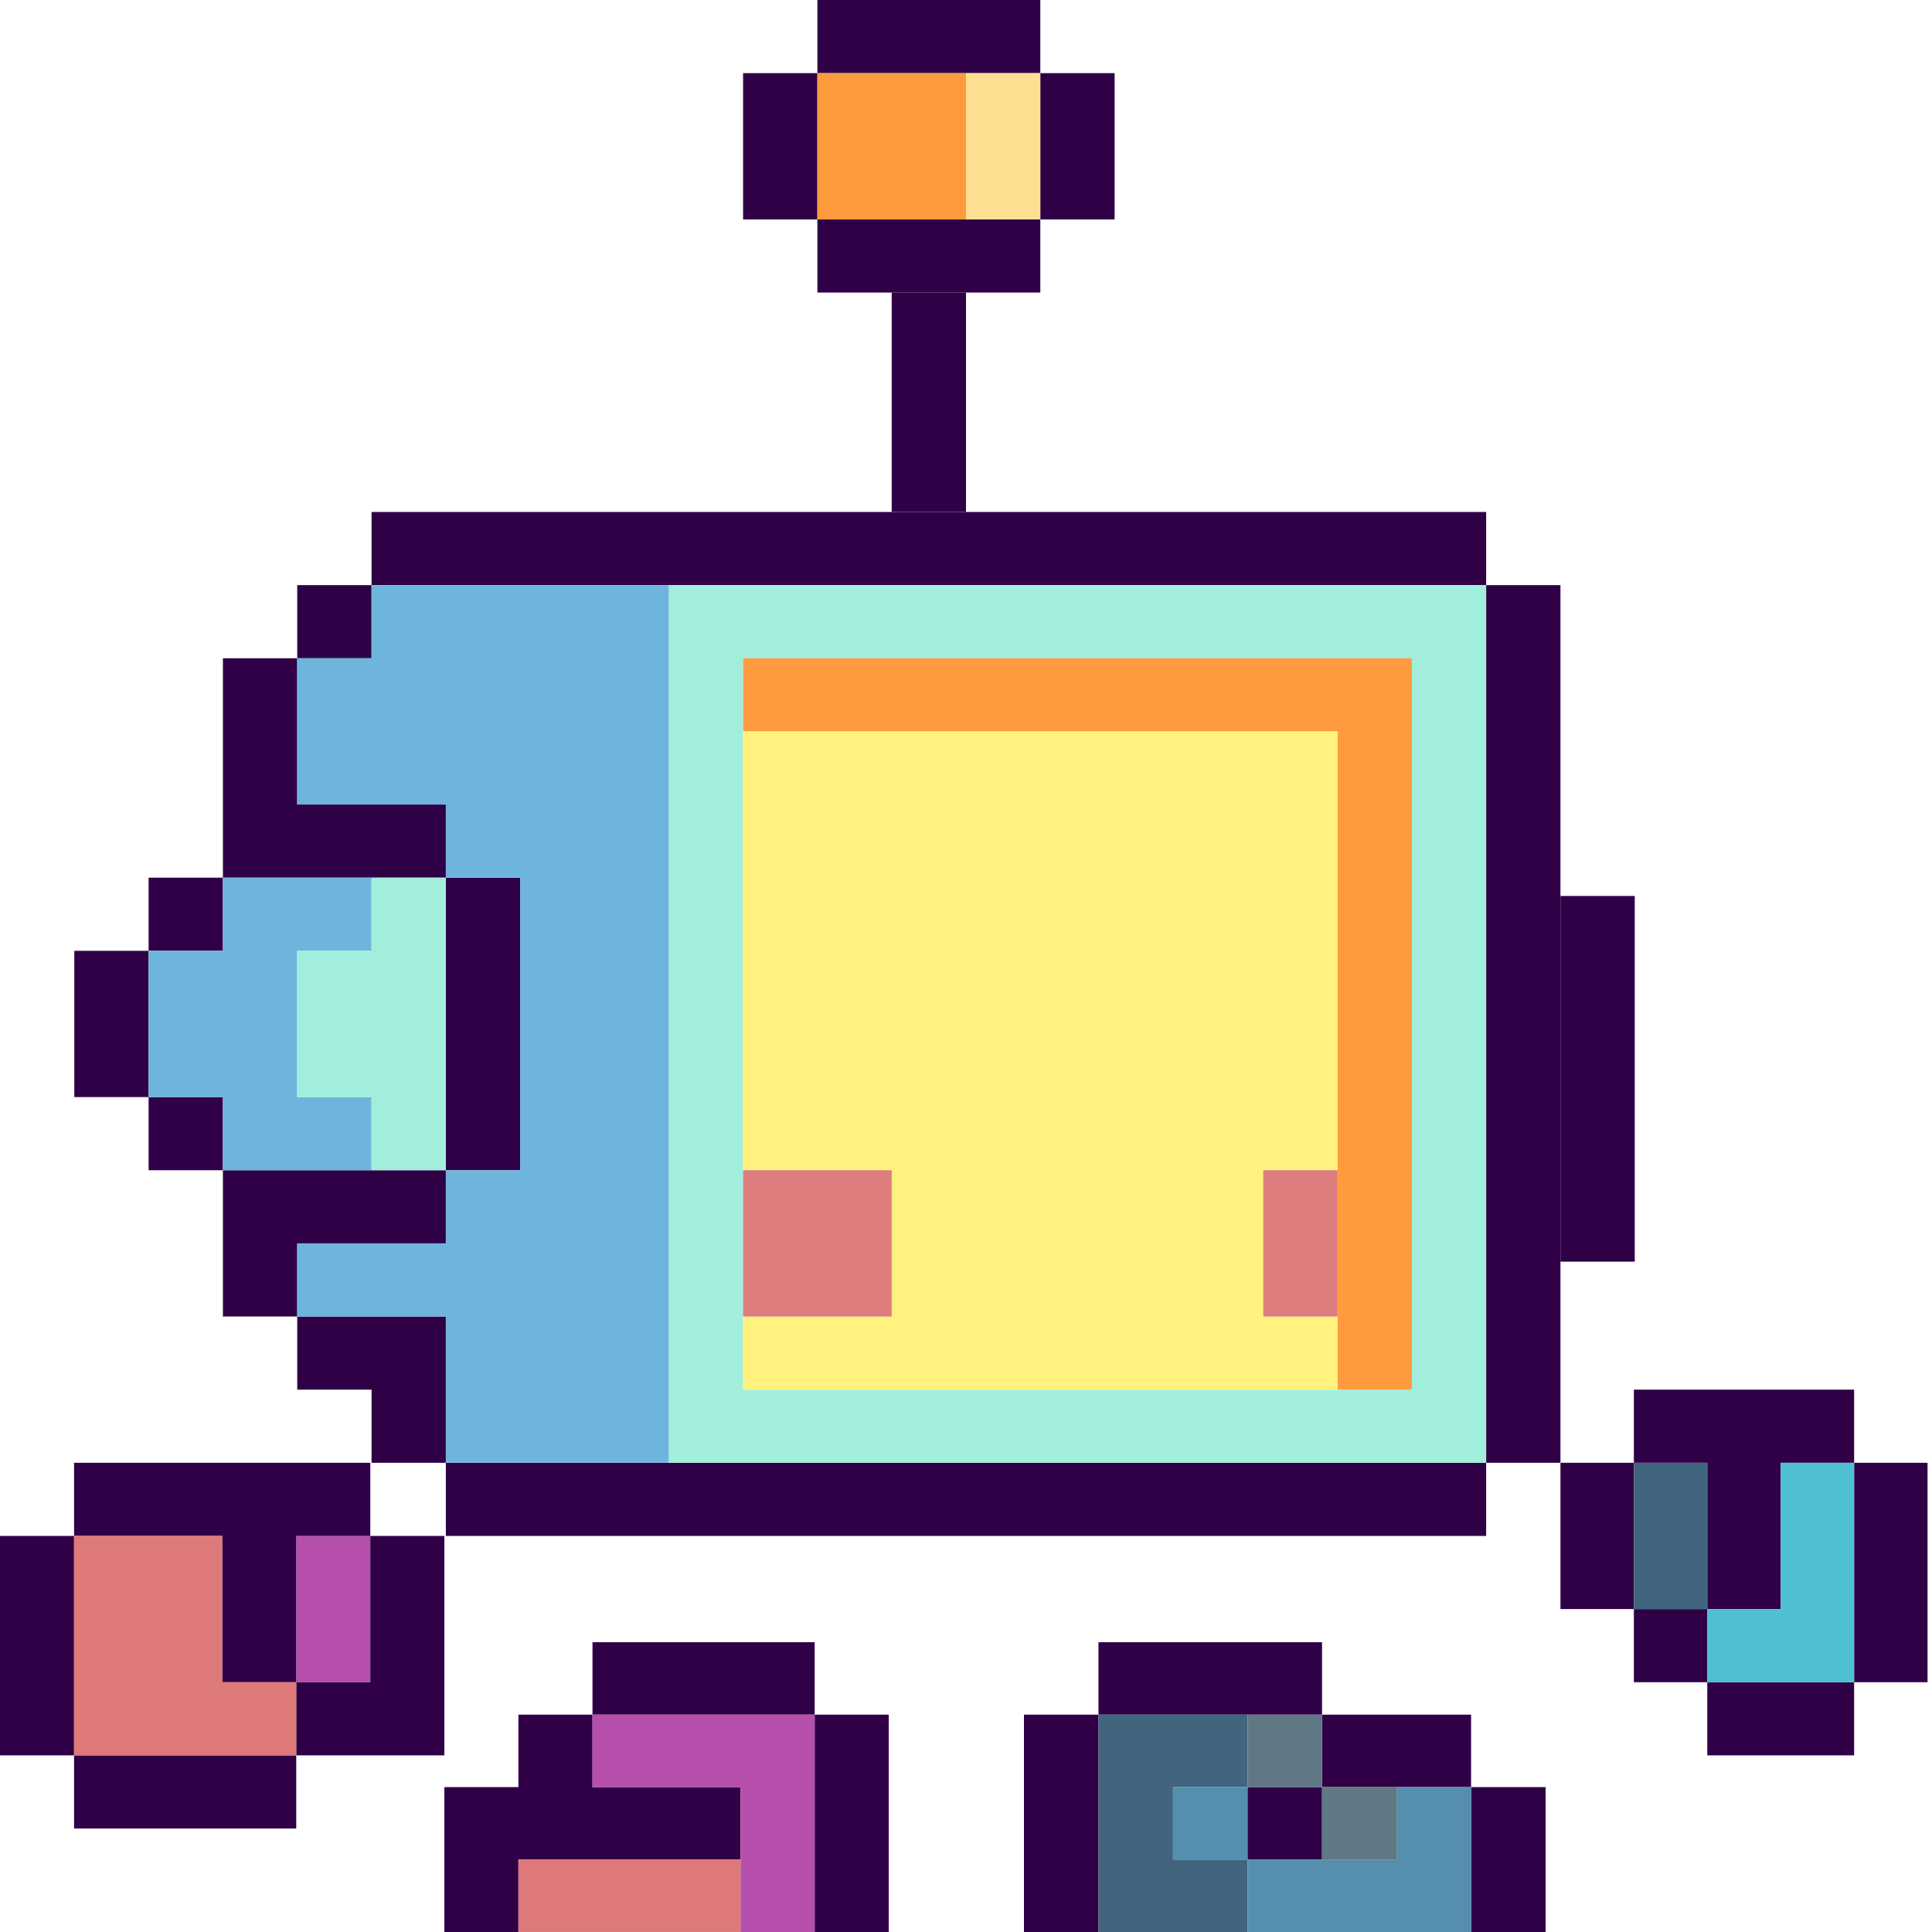
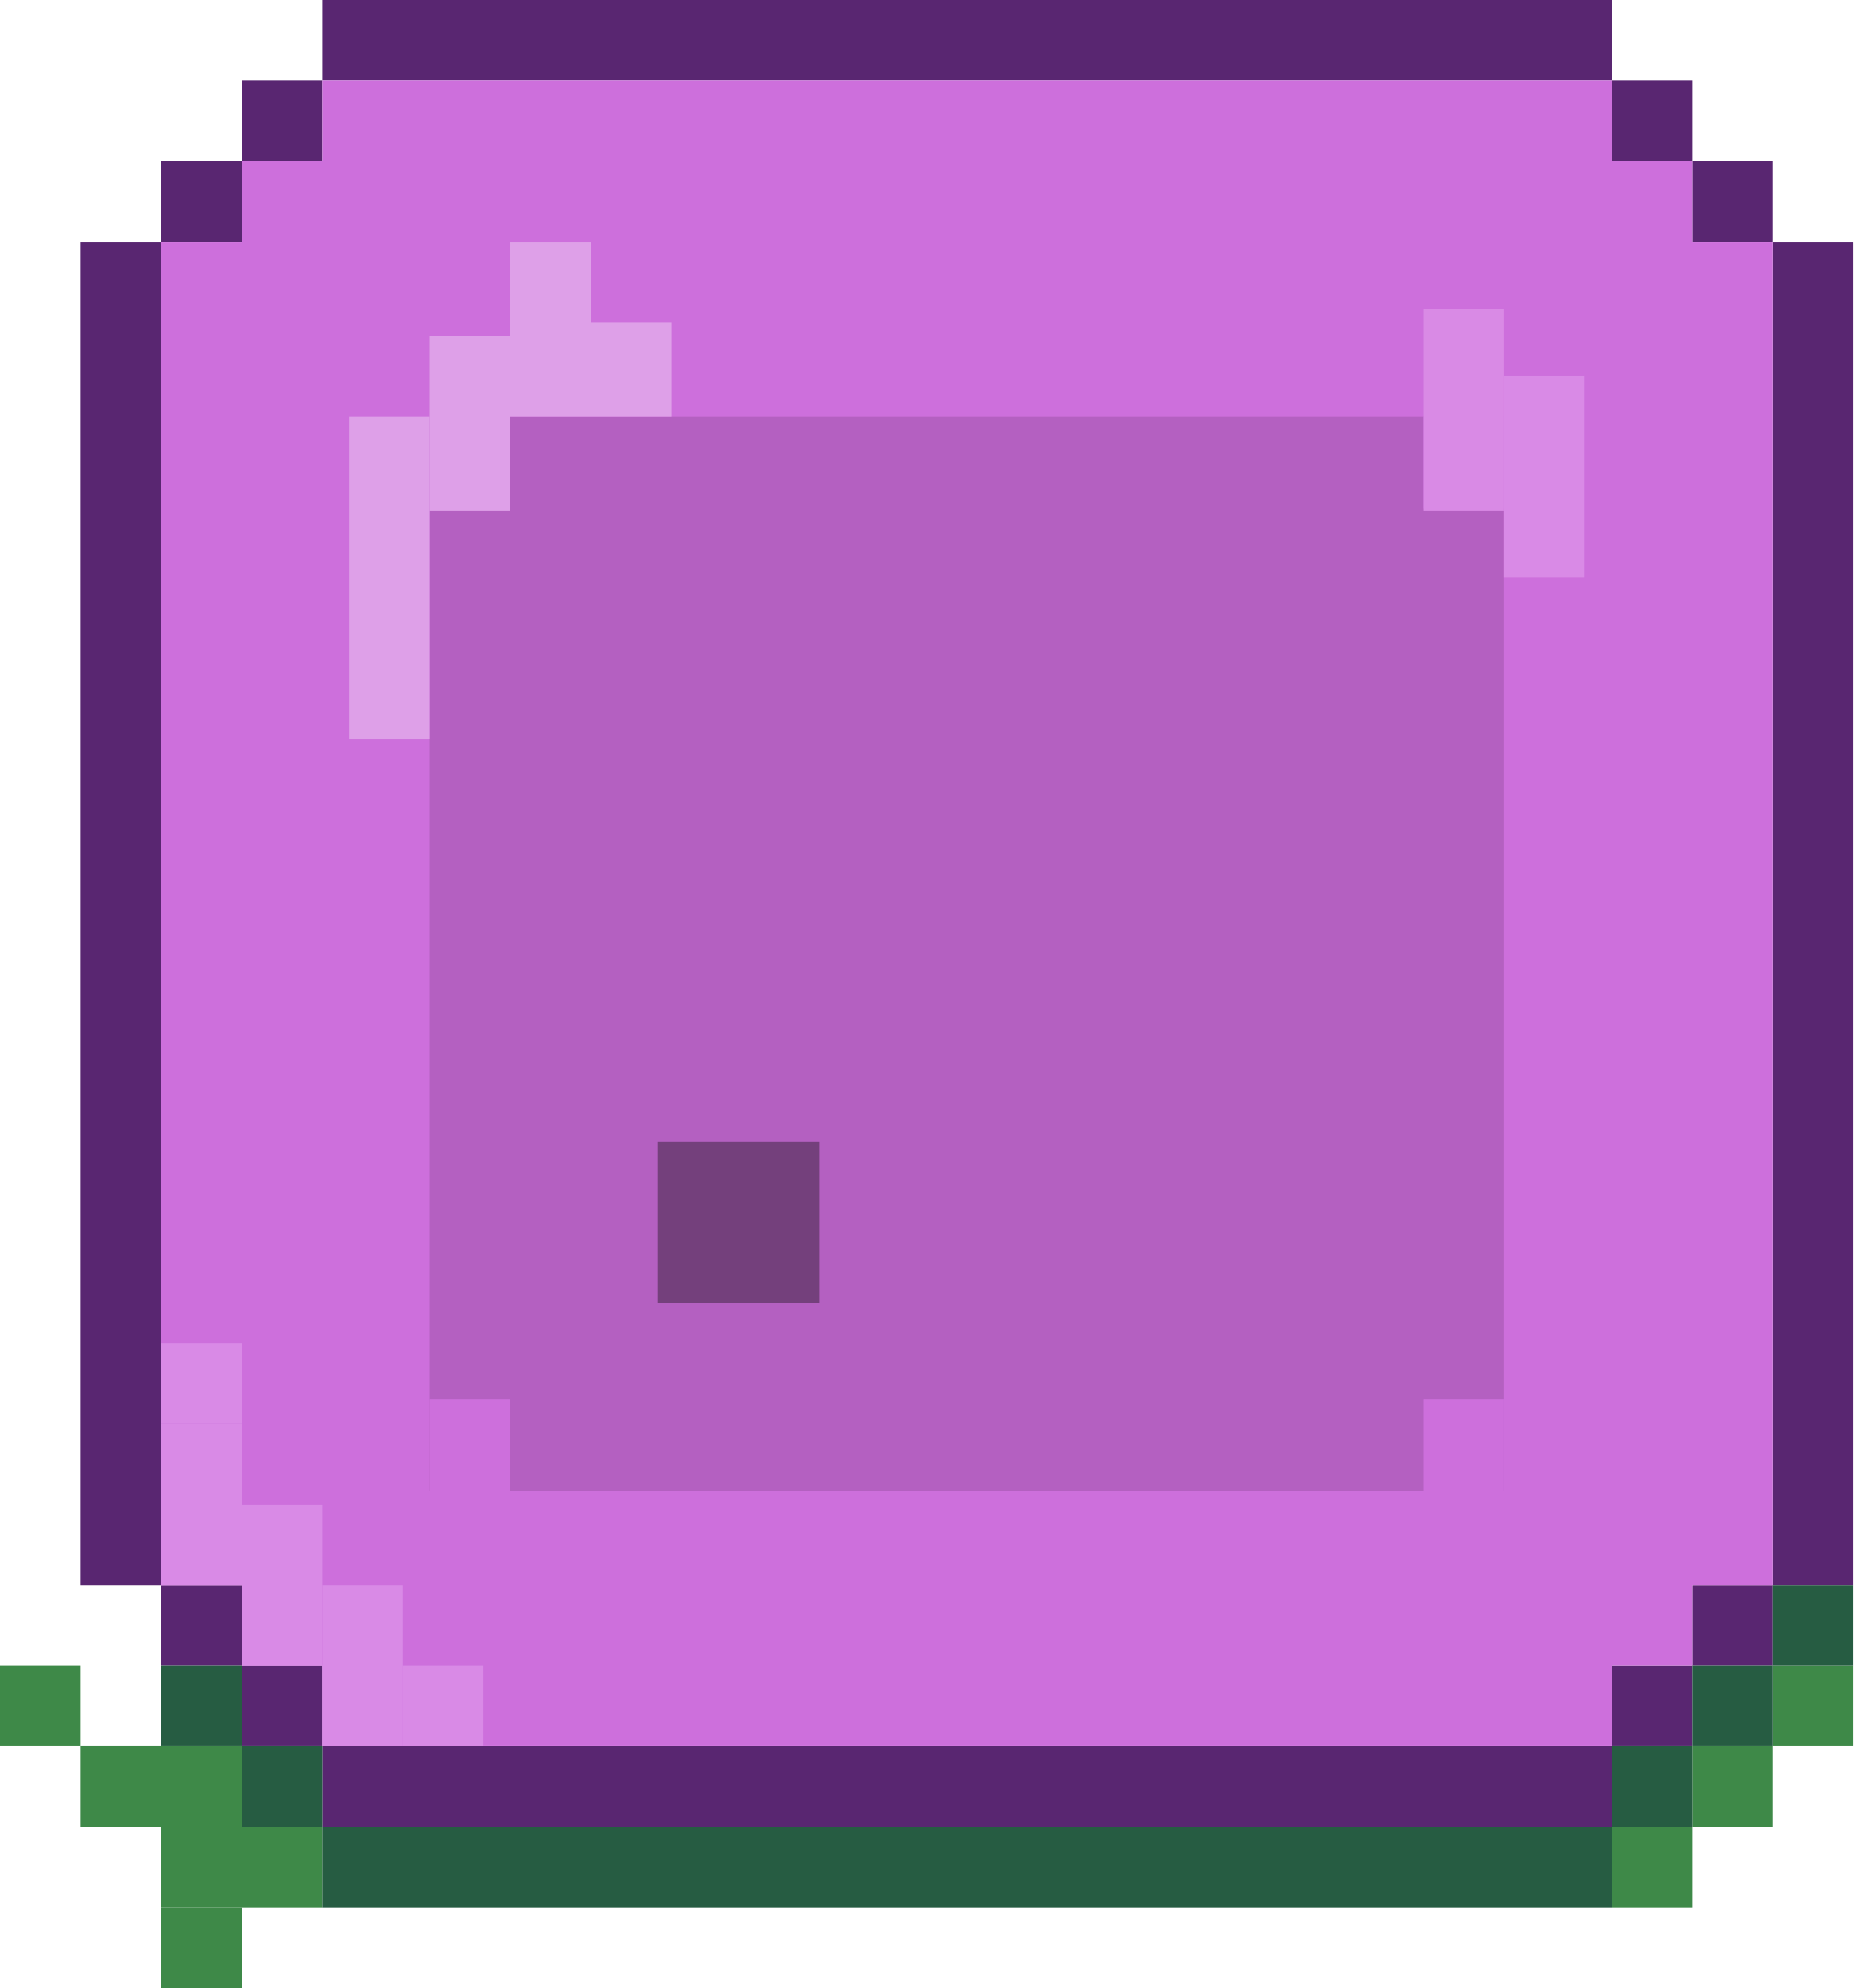
- <svg xmlns="http://www.w3.org/2000/svg" width="100" height="100" viewBox="0 0 100 100" fill="none">
-   <path d="M3.846 49.214H7.692V45.428H11.538V34.071H15.385V41.642H23.077V45.428H11.538V49.214H7.692V56.785H11.538V60.571H23.077V45.428H26.923V60.571H23.077V64.357H15.385V68.142H23.077V75.714H19.231V71.928H15.385V68.142H11.538V60.571H7.692V56.785H3.846V49.214Z" fill="#300047" />
-   <rect x="15.385" y="30.286" width="3.846" height="3.786" fill="#300047" />
-   <rect x="46.154" y="15.142" width="3.846" height="11.357" fill="#300047" />
-   <rect x="42.308" y="11.357" width="11.539" height="3.786" fill="#300047" />
-   <rect x="42.308" width="11.539" height="3.786" fill="#300047" />
-   <rect x="38.462" y="3.786" width="3.846" height="7.571" fill="#300047" />
-   <rect x="53.846" y="3.786" width="3.846" height="7.571" fill="#300047" />
-   <rect x="42.308" y="3.786" width="7.692" height="7.571" fill="#FF9B3F" />
-   <rect x="50" y="3.786" width="3.846" height="7.571" fill="#FFE092" />
-   <rect x="23.077" y="75.714" width="53.846" height="3.786" fill="#300047" />
-   <rect x="19.231" y="26.5" width="57.692" height="3.786" fill="#300047" />
-   <rect x="76.923" y="30.286" width="3.846" height="45.428" fill="#300047" />
-   <rect x="80.769" y="46.375" width="3.846" height="18.928" fill="#300047" />
-   <rect x="15.333" y="79.499" width="3.833" height="7.571" fill="#B64FAB" />
-   <path d="M0 79.5H3.833V75.714H19.167V79.5H15.333V87.072H11.5V79.5H3.833V90.857H15.333V87.072H19.167V79.5H23V90.857H19.167H15.333V94.643H3.833V90.857H0V79.5Z" fill="#300047" />
-   <path d="M3.833 79.499H11.5V87.071H15.333V90.857H3.833V79.499Z" fill="#DD7979" />
-   <path d="M23 92.5H26.833V88.75H30.667V85H42.167V88.75H46V100H42.167V88.75H30.667V92.5H38.333V96.25H26.833V100H23V92.5Z" fill="#300047" />
-   <rect x="26.833" y="96.249" width="11.5" height="3.75" fill="#DD7979" />
-   <path d="M30.667 88.75H42.167V100H38.333V92.5H30.667V88.75Z" fill="#B64FAB" />
-   <path d="M53 88.75H56.857V85H68.429V88.75H76.143V92.5H80V100H76.143V92.5H68.429V96.25H64.571V92.5H68.429V88.75H56.857V100H53V88.75Z" fill="#300047" />
-   <path d="M56.857 88.75H64.571V92.5H60.714V96.25H64.571V100H56.857V88.75Z" fill="#41657E" />
-   <path d="M64.572 96.25H72.286V92.5H76.143V100H64.572V96.25Z" fill="#568EAD" />
-   <rect x="60.714" y="92.5" width="3.857" height="3.75" fill="#568EAD" />
-   <path d="M64.572 88.75H68.429V92.5H72.286V96.25H68.429V92.5H64.572V88.75Z" fill="#607784" />
-   <path d="M80.769 75.714H84.569V71.928H95.969V75.714H99.769V87.071H95.969V75.714H92.169V83.285H88.369V75.714H84.569V83.285H88.369V87.071H95.969V90.857H88.369V87.071H84.569V83.285H80.769V75.714Z" fill="#300047" />
-   <path d="M95.969 75.714H92.169V83.286H88.369V87.071H95.969V75.714Z" fill="#4EC0CF" />
-   <rect x="84.569" y="75.714" width="3.8" height="7.571" fill="#41657E" />
-   <path d="M34.615 30.286H76.923V75.714H34.615V73.821V71.928H73.077V34.071H38.462V71.928H34.615V30.286Z" fill="#A2EEDC" />
-   <path d="M7.692 49.214H11.539V45.429H19.231V49.214H15.385V56.786H19.231V60.571H11.539V56.786H7.692V49.214Z" fill="#6EB5DD" />
-   <path d="M15.385 34.071H19.231V30.286H34.615V34.071V41.643V75.714H23.077V68.143H15.385V64.357H23.077V60.571H26.923V41.643V45.428H23.077V41.643H19.231H15.385V34.071Z" fill="#6EB5DD" />
-   <path d="M19.231 45.429H23.077V60.571H19.231V56.786H15.385V49.214H19.231V45.429Z" fill="#A2EEDC" />
-   <path d="M38.462 34.071H73.077V37.857V71.928H69.231V37.857H38.462V34.071Z" fill="#FF9B3F" />
-   <path d="M38.462 37.857H69.231V45.428V49.179L69.231 53.036L69.231 56.785V60.571H65.385V68.142H69.231V71.928H65.385H38.462V68.142H46.154V60.571H38.462V56.785V53V45.428H50V49.179L50 53.036L50 56.785V45.428H38.462V37.857Z" fill="#FFF27E" />
-   <rect x="65.385" y="60.571" width="3.846" height="7.571" fill="#DE7D7D" />
-   <rect x="38.462" y="60.571" width="7.692" height="7.571" fill="#DE7D7D" />
+ <svg xmlns="http://www.w3.org/2000/svg" width="69" height="74" viewBox="0 0 69 74" fill="none">
+   <rect x="3" y="9" width="3" height="50" fill="#592671" />
+   <rect x="12" y="68" width="3" height="48" transform="rotate(-90 12 68)" fill="#592671" />
+   <rect x="12" y="3" width="3" height="48" transform="rotate(-90 12 3)" fill="#592671" />
+   <rect x="66" y="9" width="3" height="50" fill="#592671" />
+   <rect x="63" y="6" width="3" height="3" fill="#592671" />
+   <rect x="6" y="6" width="3" height="3" fill="#592671" />
+   <rect x="6" y="59" width="3" height="3" fill="#592671" />
+   <rect x="9" y="62" width="3" height="3" fill="#592671" />
+   <rect x="9" y="3" width="3" height="3" fill="#592671" />
+   <rect x="60" y="62" width="3" height="3" fill="#592671" />
+   <rect x="63" y="59" width="3" height="3" fill="#592671" />
+   <rect x="60" y="3" width="3" height="3" fill="#592671" />
+   <path d="M12 3H60V6H63V9H66V59H63V62H60V65H12V62H9V59H6V9H9V6H12V3Z" fill="#CD6FDC" />
+   <rect x="16" y="15.5" width="40" height="40" fill="#B460C1" />
+   <rect x="53" y="15.5" width="3" height="3.429" fill="#CD6FDC" />
+   <rect x="16" y="15.5" width="3" height="3.429" fill="#CD6FDC" />
+   <rect x="16" y="52.072" width="3" height="3.429" fill="#CD6FDC" />
+   <rect x="53" y="52.072" width="3" height="3.429" fill="#CD6FDC" />
+   <rect x="24.5" y="42.5" width="6" height="6" fill="#74407C" />
+   <rect x="53" y="11.5" width="3" height="7.5" fill="#D98AE5" />
+   <rect x="16" y="12.5" width="3" height="6.5" fill="#DEA0E8" />
+   <rect x="19" y="9" width="3" height="6.5" fill="#DEA0E8" />
+   <rect x="22" y="12" width="3" height="3.5" fill="#DEA0E8" />
+   <rect x="13" y="15.5" width="3" height="12" fill="#DEA0E8" />
+   <rect x="56" y="14" width="3" height="7.5" fill="#D98AE6" />
+   <rect x="6" y="53" width="3" height="6" fill="#D98AE6" />
+   <rect x="9" y="56" width="3" height="6" fill="#D98AE6" />
+   <rect x="12" y="59" width="3" height="6" fill="#D98AE6" />
+   <rect x="15" y="62" width="3" height="3" fill="#D98AE6" />
+   <rect x="6" y="50" width="3" height="3" fill="#D98AE6" />
+   <rect x="9" y="65" width="3" height="3" fill="#265C42" />
+   <rect x="9" y="68" width="3" height="3" fill="#3E8948" />
+   <rect x="60" y="68" width="3" height="3" fill="#3E8948" />
+   <rect x="63" y="65" width="3" height="3" fill="#3E8948" />
+   <rect x="66" y="62" width="3" height="3" fill="#3E8948" />
+   <rect x="6" y="65" width="3" height="3" fill="#3E8948" />
+   <rect x="3" y="65" width="3" height="3" fill="#3E8948" />
+   <rect x="6" y="68" width="3" height="3" fill="#3E8948" />
+   <rect x="6" y="71" width="3" height="3" fill="#3E8948" />
+   <rect y="62" width="3" height="3" fill="#3E8948" />
+   <rect x="6" y="62" width="3" height="3" fill="#265C42" />
+   <rect x="60" y="65" width="3" height="3" fill="#265C42" />
+   <rect x="63" y="62" width="3" height="3" fill="#265C42" />
+   <rect x="66" y="59" width="3" height="3" fill="#265C42" />
+   <rect x="12" y="68" width="48" height="3" fill="#265C42" />
</svg>
